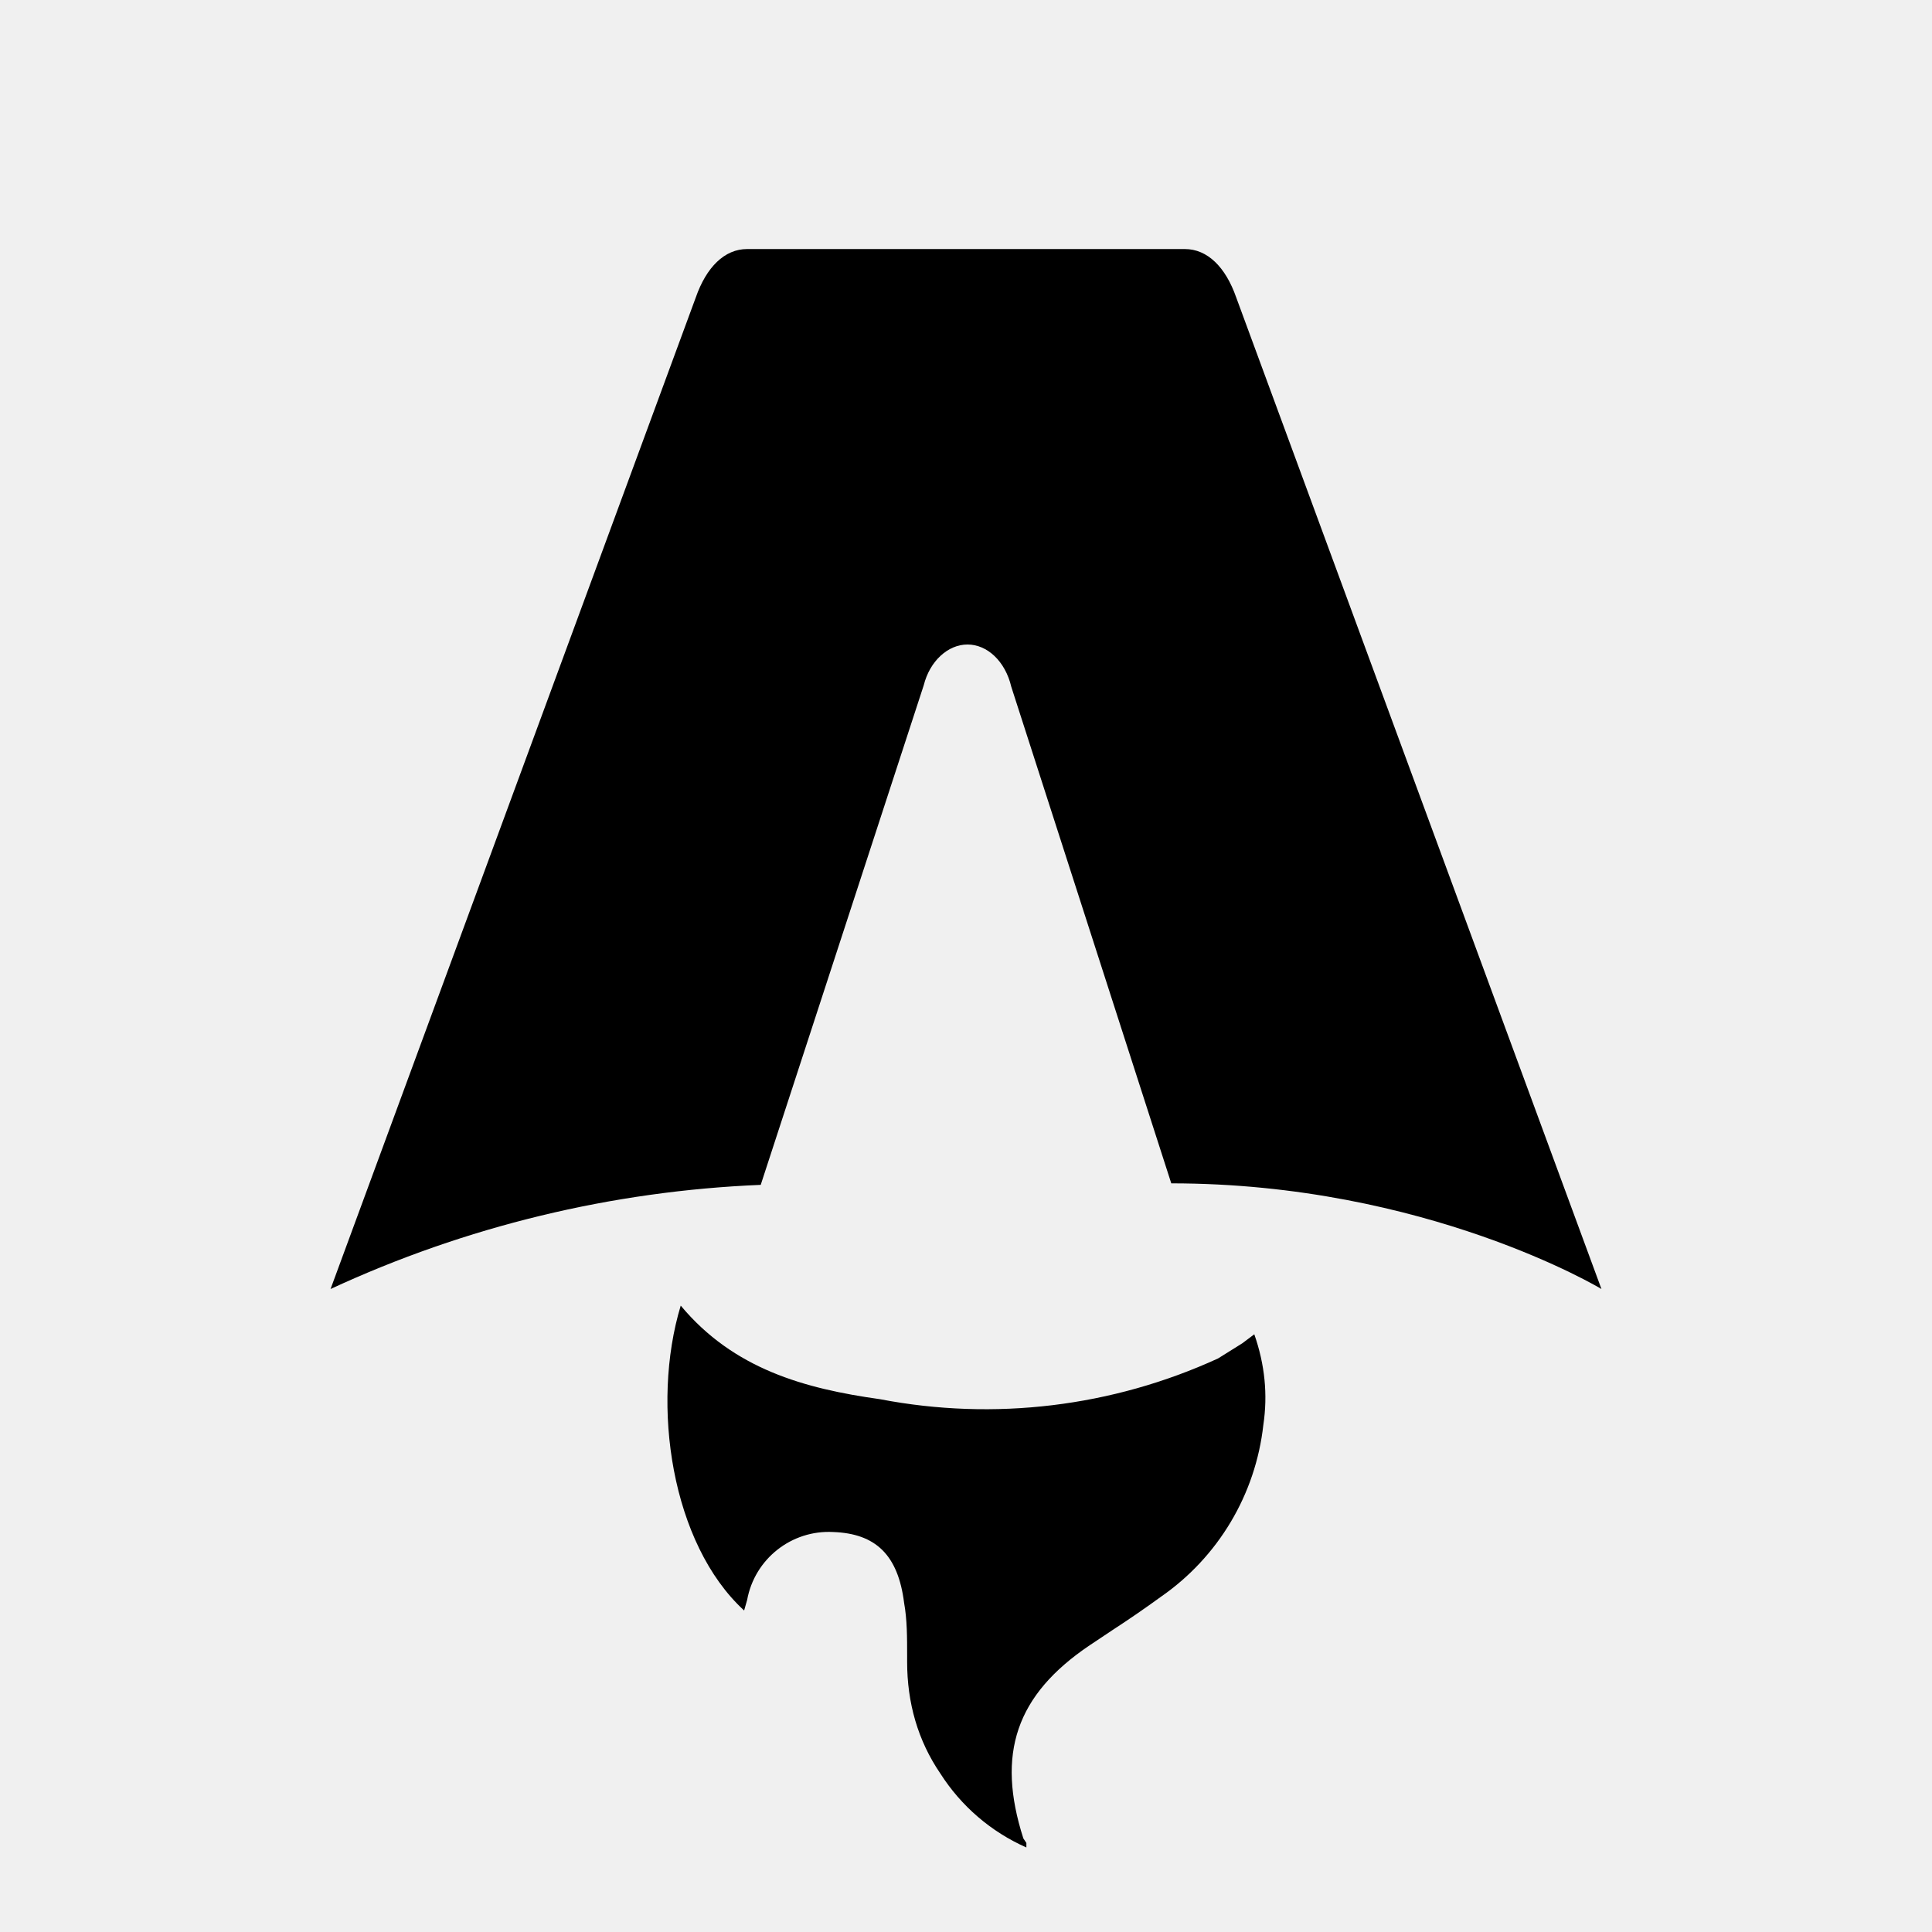
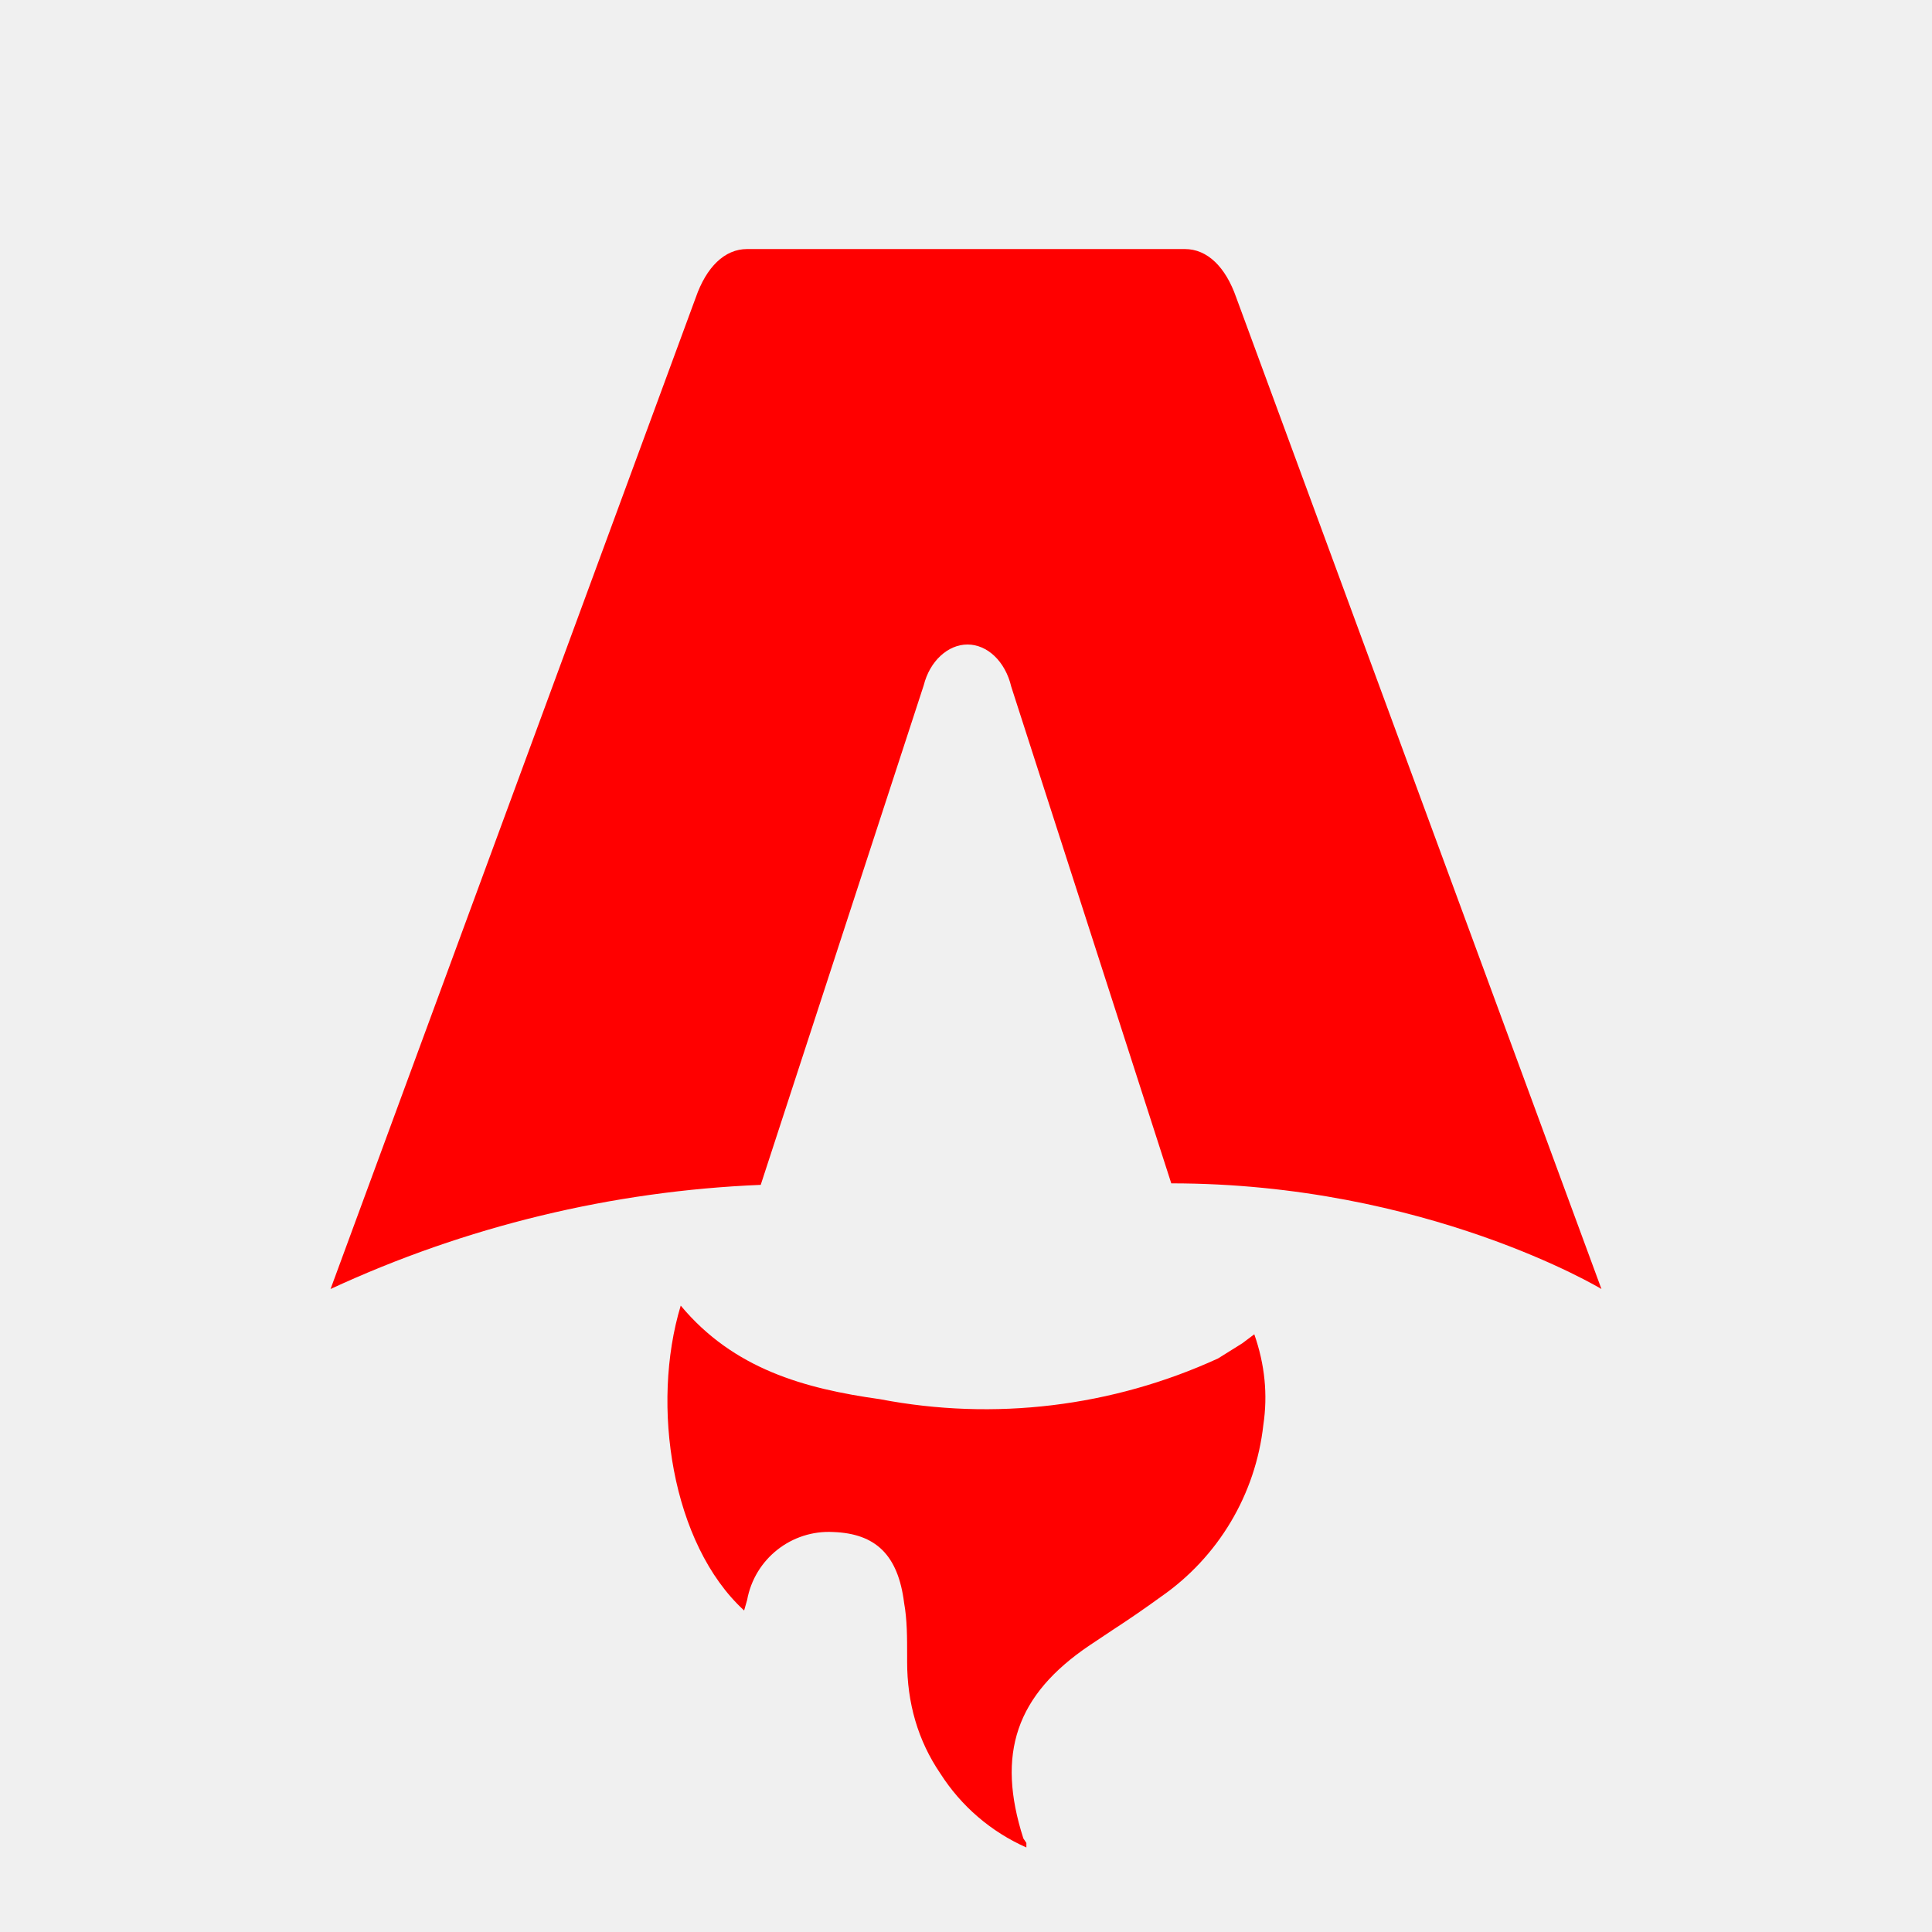
<svg xmlns="http://www.w3.org/2000/svg" fill="none" viewBox="0 0 128 128">
  <path d="M50.4 78.5a75.1 75.1 0 0 0-28.5 6.9l24.2-65.7c.7-2 1.9-3.2 3.4-3.2h29c1.5 0 2.7 1.2 3.4 3.2l24.2 65.7s-11.6-7-28.5-7L67 45.5c-.4-1.7-1.6-2.8-2.9-2.8-1.3 0-2.5 1.1-2.9 2.7L50.4 78.5Zm-1.1 28.2Zm-4.2-20.2c-2 6.6-.6 15.8 4.2 20.2a17.5 17.5 0 0 1 .2-.7 5.5 5.5 0 0 1 5.7-4.5c2.8.1 4.3 1.5 4.7 4.7.2 1.1.2 2.3.2 3.5v.4c0 2.7.7 5.2 2.2 7.4a13 13 0 0 0 5.7 4.9v-.3l-.2-.3c-1.8-5.6-.5-9.5 4.4-12.8l1.5-1a73 73 0 0 0 3.2-2.2 16 16 0 0 0 6.8-11.4c.3-2 .1-4-.6-6l-.8.6-1.6 1a37 37 0 0 1-22.4 2.7c-5-.7-9.7-2-13.2-6.2Z" />
  <style>
-         path { fill: #000; }
+         path { fill: red; }
        @media (prefers-color-scheme: dark) {
            path { fill: #FFF; }
        }
    </style>
</svg>
